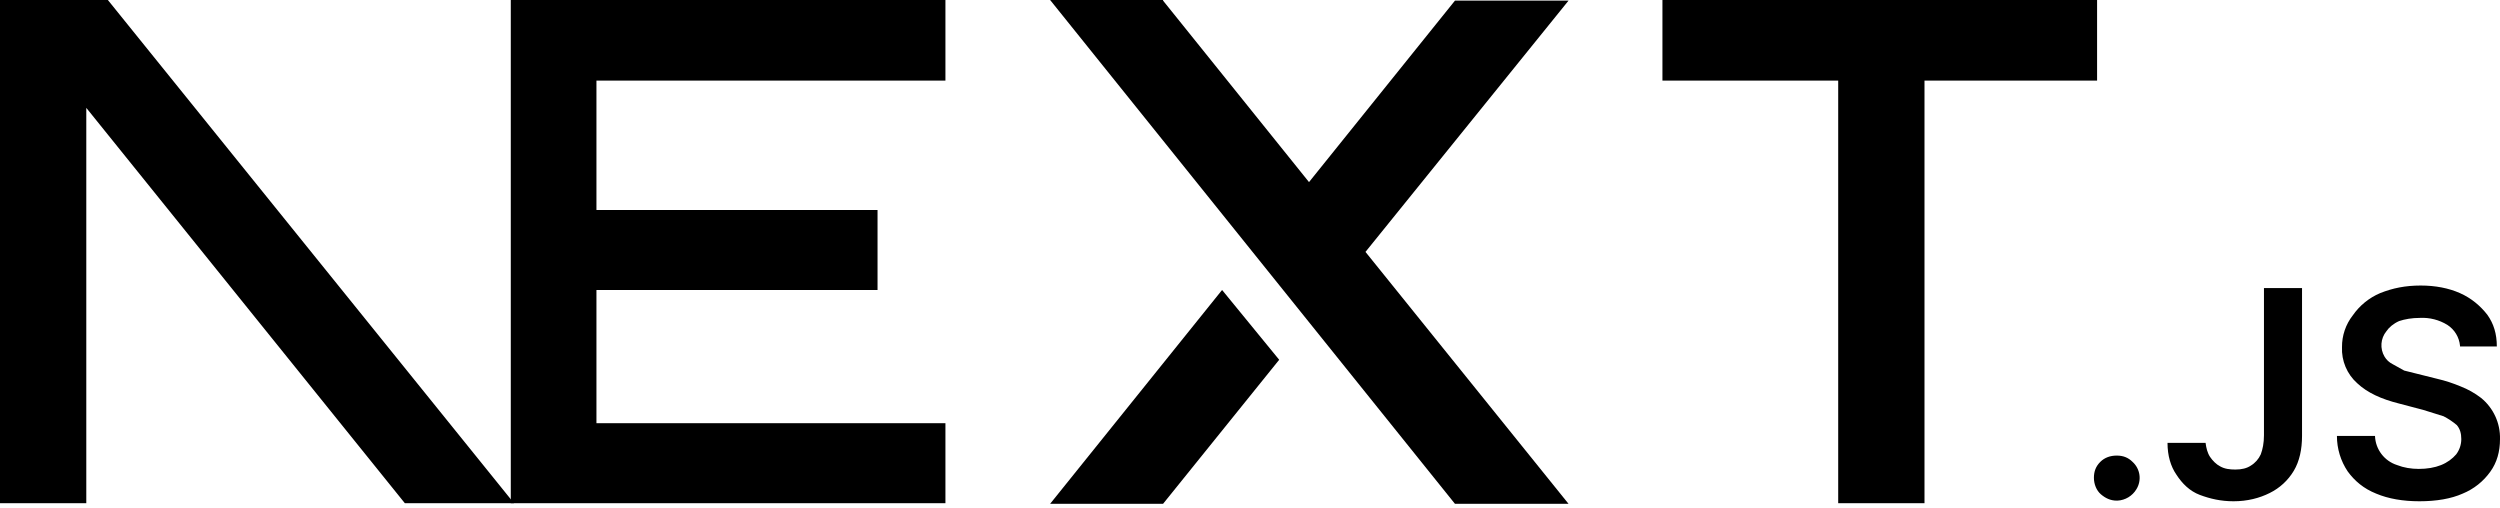
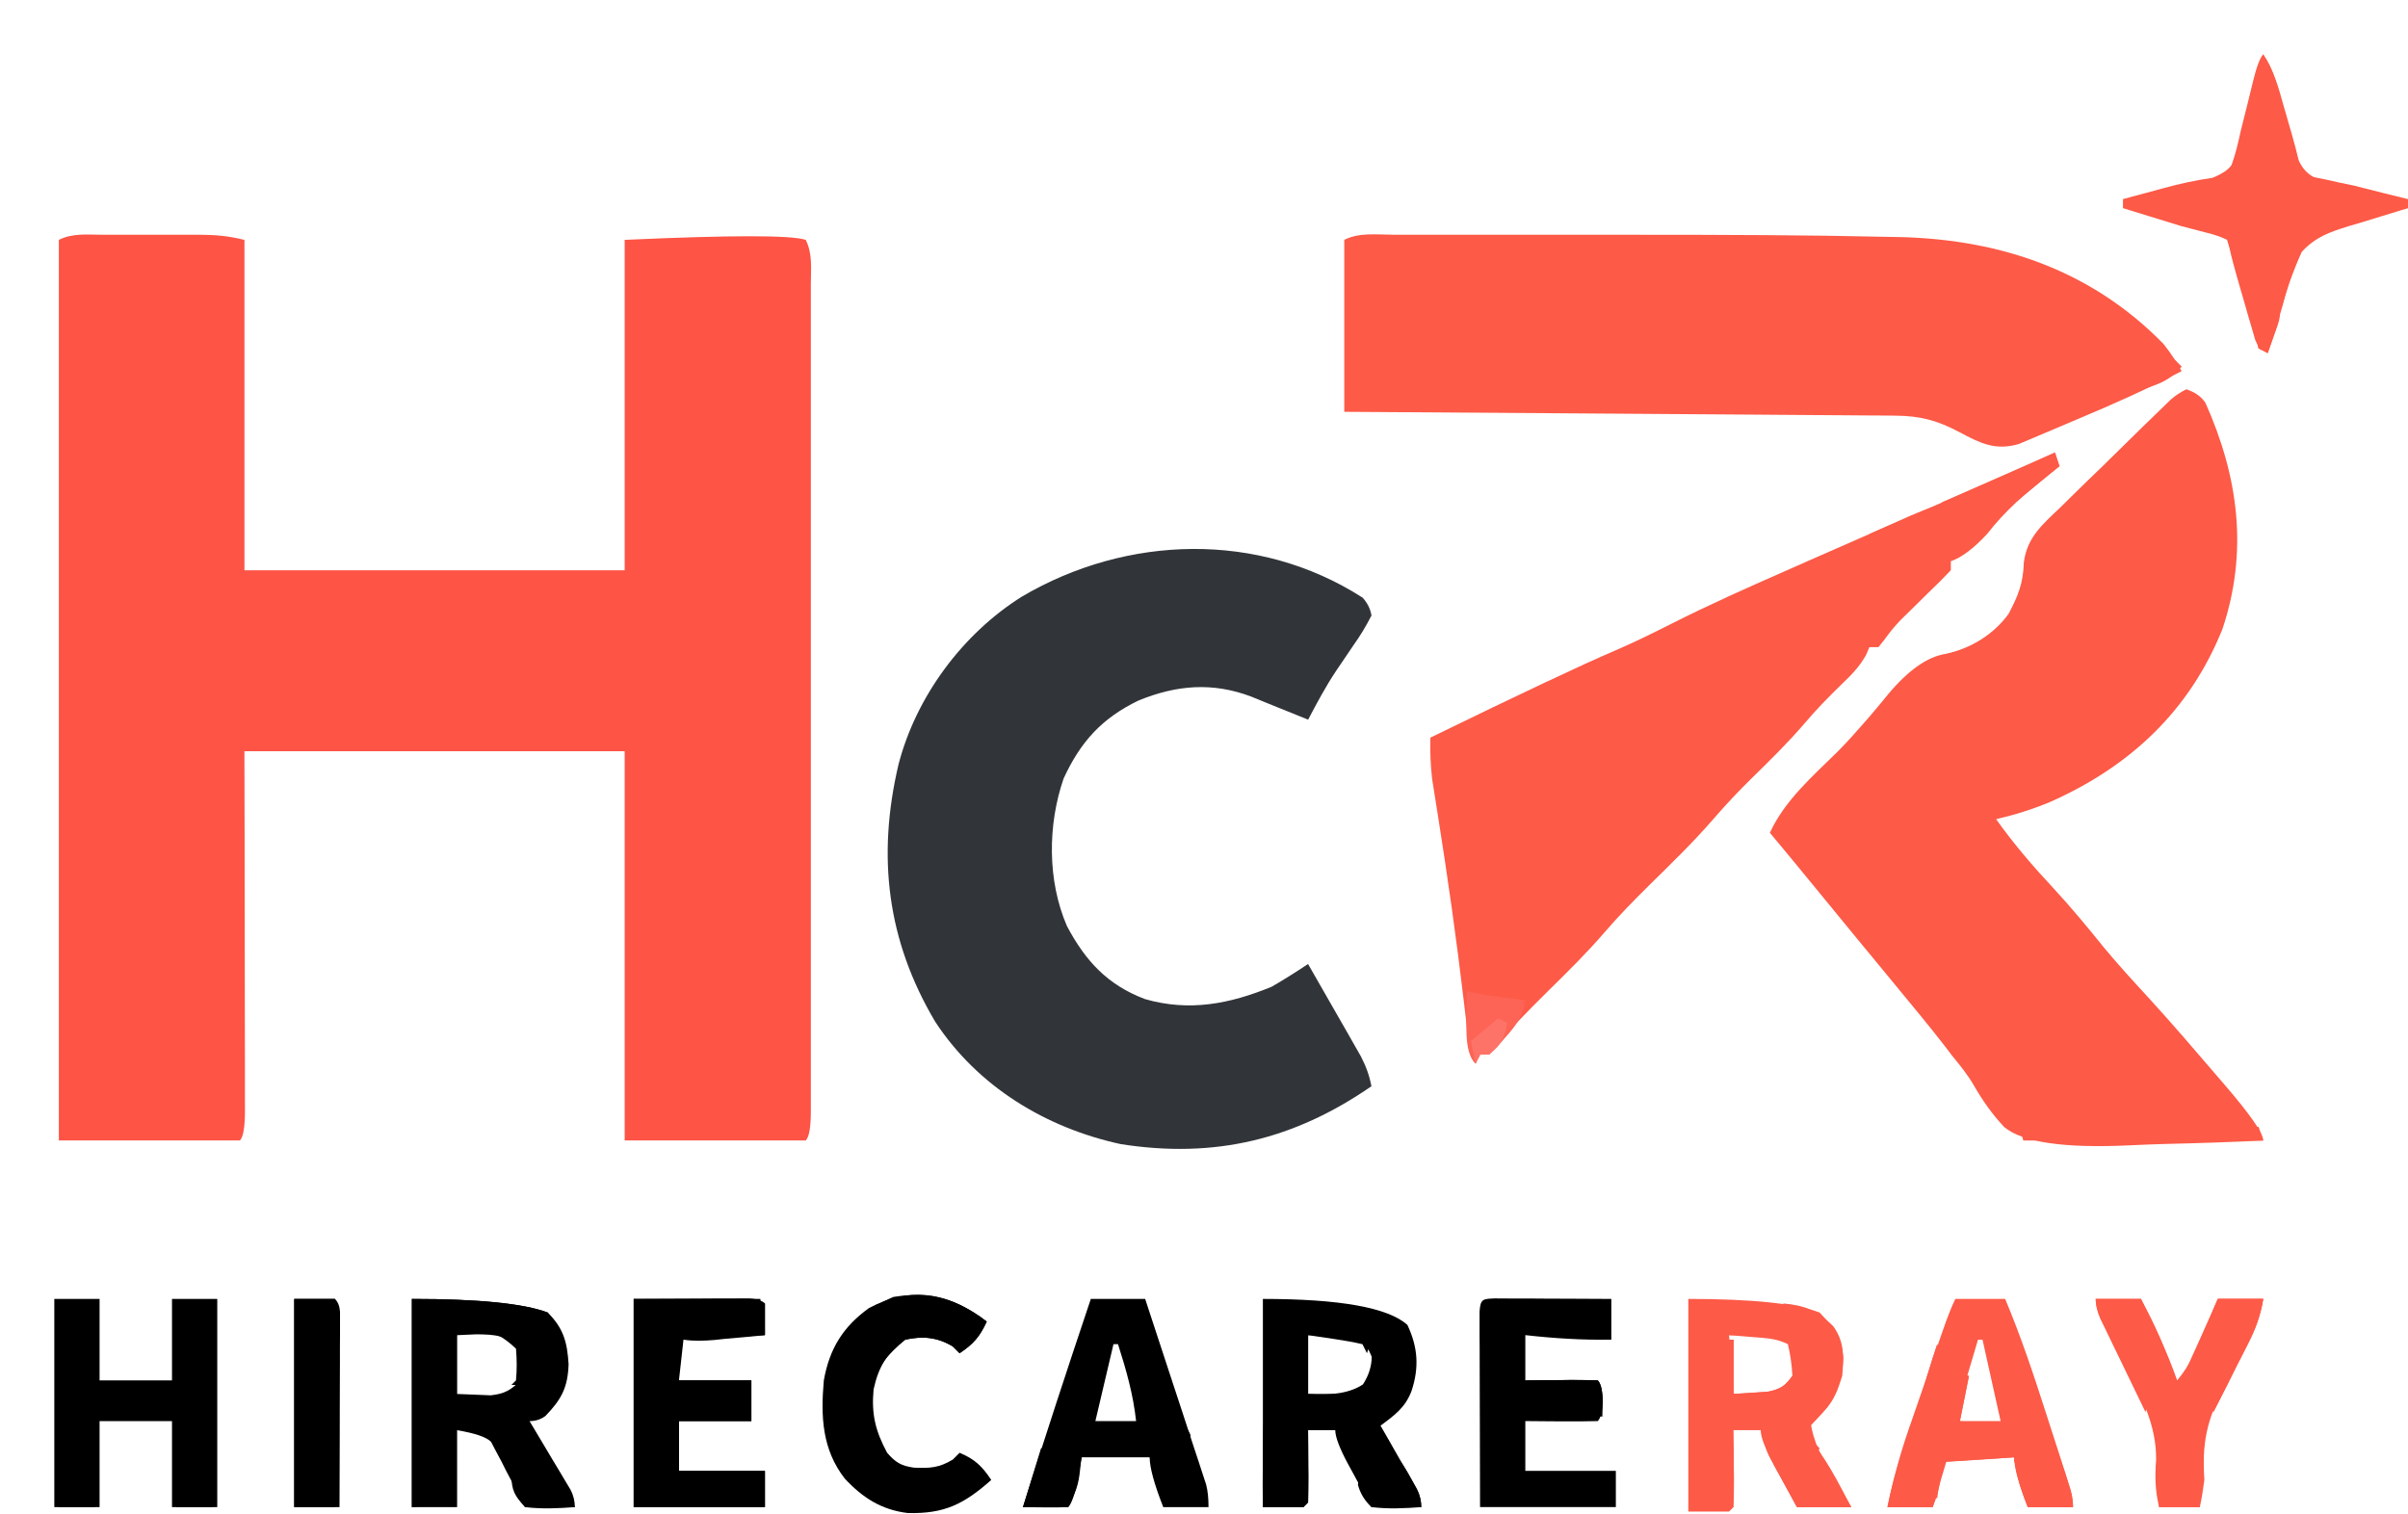
- <svg xmlns="http://www.w3.org/2000/svg" fill="none" viewBox="0 0 394 80">
-   <path fill="#000" d="M262 0h68.5v12.7h-27.2v66.6h-13.6V12.7H262V0ZM149 0v12.7H94v20.4h44.3v12.6H94v21h55v12.6H80.5V0h68.7zm34.3 0h-17.8l63.8 79.4h17.9l-32-39.7 32-39.6h-17.9l-23 28.6-23-28.6zm18.3 56.7-9-11-27.1 33.7h17.8l18.3-22.7z" />
-   <path fill="#000" d="M81 79.3 17 0H0v79.3h13.6V17l50.2 62.3H81Zm252.6-.4c-1 0-1.8-.4-2.5-1s-1.1-1.6-1.1-2.6.3-1.8 1-2.5 1.6-1 2.6-1 1.8.3 2.5 1a3.4 3.4 0 0 1 .6 4.3 3.7 3.7 0 0 1-3 1.8zm23.2-33.5h6v23.3c0 2.1-.4 4-1.3 5.5a9.1 9.1 0 0 1-3.8 3.5c-1.6.8-3.5 1.3-5.7 1.3-2 0-3.7-.4-5.3-1s-2.8-1.8-3.7-3.2c-.9-1.3-1.4-3-1.4-5h6c.1.8.3 1.6.7 2.2s1 1.2 1.6 1.5c.7.4 1.5.5 2.4.5 1 0 1.8-.2 2.4-.6a4 4 0 0 0 1.6-1.8c.3-.8.5-1.8.5-3V45.5zm30.9 9.1a4.4 4.4 0 0 0-2-3.3 7.5 7.5 0 0 0-4.3-1.1c-1.3 0-2.4.2-3.3.5-.9.4-1.6 1-2 1.6a3.5 3.5 0 0 0-.3 4c.3.5.7.9 1.3 1.2l1.8 1 2 .5 3.2.8c1.3.3 2.5.7 3.7 1.2a13 13 0 0 1 3.2 1.8 8.1 8.1 0 0 1 3 6.5c0 2-.5 3.7-1.5 5.1a10 10 0 0 1-4.4 3.5c-1.8.8-4.1 1.2-6.8 1.2-2.6 0-4.9-.4-6.8-1.2-2-.8-3.4-2-4.5-3.5a10 10 0 0 1-1.7-5.6h6a5 5 0 0 0 3.5 4.6c1 .4 2.2.6 3.4.6 1.3 0 2.5-.2 3.5-.6 1-.4 1.8-1 2.4-1.7a4 4 0 0 0 .8-2.4c0-.9-.2-1.6-.7-2.2a11 11 0 0 0-2.1-1.4l-3.2-1-3.8-1c-2.8-.7-5-1.7-6.6-3.2a7.2 7.2 0 0 1-2.4-5.7 8 8 0 0 1 1.7-5 10 10 0 0 1 4.3-3.5c2-.8 4-1.2 6.4-1.2 2.3 0 4.4.4 6.2 1.2 1.8.8 3.2 2 4.3 3.4 1 1.4 1.5 3 1.5 5h-5.8z" />
+ <svg xmlns="http://www.w3.org/2000/svg" id="_레이어_1" data-name="레이어_1" version="1.1" viewBox="0 0 532 334.32">
+   <defs>
+     <style>
+       .st0 {
+         fill: #fd5445;
+       }
+ 
+       .st1 {
+         fill: #959aa7;
+       }
+ 
+       .st2 {
+         fill: #fe7367;
+       }
+ 
+       .st3 {
+         fill: #313539;
+       }
+ 
+       .st4 {
+         fill: #fd5a47;
+       }
+ 
+       .st5 {
+         fill: #fd6455;
+       }
+     </style>
+   </defs>
+   <path class="st0" d="M22.71,51.87c.76,0,1.53,0,2.32,0,1.62,0,3.24,0,4.86,0,2.47,0,4.95,0,7.42,0,1.57,0,3.15,0,4.72,0,.74,0,1.48,0,2.24,0,3.49.02,6.32.28,9.74,1.14v73h84V53q35.2-1.6,40,0c1.54,3.08,1.14,6.3,1.13,9.67,0,.8,0,1.6,0,2.43,0,2.7,0,5.4,0,8.1,0,1.93,0,3.86,0,5.79,0,5.25,0,10.5,0,15.76,0,5.48,0,10.97,0,16.45,0,9.21,0,18.42,0,27.63,0,10.67,0,21.33,0,32,0,9.14,0,18.28,0,27.42,0,5.47,0,10.93,0,16.4,0,5.14,0,10.27,0,15.41,0,1.89,0,3.78,0,5.67,0,2.57,0,5.14,0,7.71,0,.76,0,1.52,0,2.3q-.02,5.14-1.13,6.25h-40v-86H54c.01,6.12.02,12.25.04,18.56,0,3.87,0,7.74.01,11.61,0,6.15.01,12.3.03,18.44.01,4.95.02,9.91.02,14.86,0,1.89,0,3.79.01,5.68,0,2.64,0,5.29,0,7.93,0,.79,0,1.58.01,2.4q-.01,5.4-1.12,6.52H13V53c3.08-1.54,6.33-1.14,9.71-1.13Z" />
+   <path class="st4" d="M483,86q3,1,4.28,3.08c7.26,16.28,9.47,32.74,3.72,49.92-7.29,18.14-20.51,30.42-38.12,38.22-3.87,1.61-7.81,2.84-11.88,3.78,3.9,5.48,8.18,10.45,12.76,15.36,3.85,4.16,7.43,8.5,10.99,12.91,3.18,3.85,6.55,7.51,9.93,11.19,5.31,5.79,10.4,11.77,15.52,17.73.51.59,1.02,1.19,1.55,1.8q8.26,9.64,8.26,12.01c-7.33.36-14.65.6-21.98.77-2.49.07-4.98.17-7.47.29q-21.82,1.04-27.8-4.07c-2.68-2.85-4.82-5.92-6.76-9.31-1.35-2.3-2.98-4.31-4.67-6.36-.54-.71-1.08-1.41-1.63-2.14-3.46-4.48-7.08-8.81-10.68-13.18-1.12-1.36-2.25-2.73-3.37-4.09-1.82-2.21-3.64-4.42-5.46-6.62-4.12-5-8.23-10.01-12.33-15.03-2.26-2.76-4.55-5.51-6.84-8.25,3.27-7.18,9.5-12.54,15.04-18.01,1.88-1.9,3.65-3.85,5.4-5.87.57-.65,1.13-1.3,1.72-1.97,1.36-1.59,2.69-3.19,4-4.81q6.69-7.97,12.73-8.89c5.5-1.18,10.51-4.26,13.82-8.79,2.1-3.94,3.27-6.81,3.39-11.34.68-5.61,4.2-8.53,8.15-12.29.73-.72,1.45-1.44,2.2-2.18,2.31-2.28,4.65-4.54,6.99-6.79,1.57-1.54,3.14-3.09,4.71-4.63,2.86-2.81,5.73-5.62,8.62-8.41.58-.56,1.16-1.12,1.75-1.7q1.49-1.32,3.49-2.32Z" />
+   <path class="st3" d="M301,132q1.65,1.8,2,4c-1.25,2.45-2.48,4.47-4.06,6.69-.85,1.24-1.69,2.49-2.53,3.74-.41.61-.83,1.21-1.25,1.84-2.29,3.44-4.23,7.08-6.15,10.74-2.52-1-5.03-2.01-7.54-3.04-.83-.34-1.67-.68-2.53-1.03-.84-.34-1.67-.68-2.54-1.04-8.52-3.2-16.41-2.56-24.8.85-8.09,3.88-12.84,9.08-16.61,17.25-3.55,10.28-3.61,22.6.74,32.64,4.1,7.7,8.95,12.98,17.23,16.11,9.78,2.82,18.72,1.09,28.03-2.75,2.73-1.58,5.38-3.26,8-5,2.15,3.75,4.3,7.5,6.44,11.25q.31.53,1.85,3.22c.58,1.02,1.17,2.05,1.77,3.11.54.94,1.08,1.89,1.63,2.86,1.14,2.24,1.84,4.12,2.31,6.57-17.05,11.77-34.59,16.04-55.36,12.79-16.61-3.6-31.62-12.73-41.01-27.04-10.68-18-12.88-36.56-8.12-56.83,3.9-15.04,14.14-28.88,27.3-37.13,23.14-13.61,52.24-14.48,75.19.22Z" />
+   <path class="st4" d="M307.68,51.87q.45,0,2.73,0c3.01,0,6.01,0,9.02,0,2.11,0,4.23,0,6.34,0,4.46,0,8.92,0,13.38,0,5.61,0,11.22,0,16.83,0q39.28-.04,58.14.41c2.02.05,4.04.08,6.06.11,22.19.63,42.07,7.5,57.81,23.61,1.55,1.96,2.77,3.82,4,6-7.47,3.9-15.11,7.31-22.87,10.56-1.31.55-2.61,1.1-3.91,1.66-1.91.82-3.82,1.63-5.74,2.43-1.13.48-2.25.95-3.41,1.44-5.19,1.54-8.53-.14-13.13-2.59-4.93-2.61-8.65-3.62-14.24-3.66-1.07,0-2.15-.02-3.25-.03-1.17,0-2.35-.01-3.56-.02-1.24,0-2.48-.02-3.76-.03-3.39-.03-6.79-.05-10.18-.07-3.55-.02-7.1-.05-10.65-.08-6.72-.05-13.44-.09-20.15-.14-7.65-.05-15.3-.1-22.95-.16-15.73-.11-31.47-.22-47.2-.32v-38c3.32-1.66,7.03-1.14,10.68-1.13Z" />
+   <path class="st4" d="M454,100c.33.99.66,1.98,1,3q-.37.29-2.23,1.76c-5.15,4.13-9.74,8.02-13.77,13.24q-4.52,4.84-8,6v2c-1.63,1.73-3.28,3.36-5,5-1.38,1.35-2.75,2.7-4.12,4.06-.66.65-1.33,1.3-2.01,1.97q-1.87,1.96-3.48,4.21c-.46.58-.91,1.16-1.38,1.75h-2c-.24.57-.49,1.14-.74,1.73-1.49,2.67-3.24,4.4-5.45,6.52-2.82,2.75-5.52,5.5-8.06,8.5-3.72,4.35-7.78,8.33-11.87,12.33-2.88,2.84-5.62,5.73-8.26,8.79-4.49,5.2-9.41,9.96-14.31,14.77-3.39,3.36-6.7,6.73-9.81,10.35-3.82,4.44-7.96,8.53-12.13,12.63q-8.19,8.05-11.27,11.9c-.69.82-1.39,1.63-2.1,2.48h-2l-1,2c-1.79-1.79-1.51-4.51-1.8-6.94q-.08-.64-.46-3.86c-.08-.68-.16-1.37-.24-2.08-1.67-14.21-3.67-28.36-5.92-42.49-.11-.67-.21-1.34-.32-2.03-.28-1.8-.57-3.61-.86-5.41-.38-3.11-.47-6.08-.4-9.2q29.97-14.61,40.84-19.25c4.28-1.85,8.44-3.89,12.6-6,8.06-4.07,16.29-7.74,24.56-11.38,1.57-.7,3.15-1.39,4.72-2.09,11.46-5.07,22.96-10.08,34.47-15.03,6.97-3,13.91-6.08,20.81-9.25Z" />
+   <path d="M91,287q22,0,30,3c3.53,3.53,4.32,6.59,4.62,11.44-.17,5.13-1.59,7.78-5.12,11.42q-1.51,1.14-3.51,1.14c.3.5.61,1.01.92,1.53,1.37,2.28,2.72,4.56,4.08,6.85q.24.4,1.45,2.41c.45.76.9,1.52,1.37,2.3.42.7.84,1.4,1.27,2.13q.92,1.79.92,3.79h-11c-.58-1.14-1.16-2.29-1.76-3.46-.79-1.49-1.58-2.98-2.37-4.47-.38-.75-.76-1.51-1.15-2.29q-.19-.36-1.17-2.18c-.35-.67-.69-1.33-1.05-2.02q-1.51-1.58-7.51-2.58v17h-10v-46ZM101,295v13c1.57.06,3.14.12,4.75.19.88.03,1.76.07,2.67.11,3.09-.35,4.39-1.11,6.58-3.29q.56-3.5,0-7c-3.01-3.01-5.74-3.16-9.81-3.19-1.38.06-2.76.12-4.19.19Z" />
+   <path class="st4" d="M373,287q21,0,29,3c3.14,3.3,4.89,5.62,5.25,10.19-.34,5.18-1.47,9.24-5.44,12.75-.6.35-1.2.7-1.81,1.06.58,4.79,2.64,8.25,5.06,12.31.38.65.75,1.29,1.14,1.96.93,1.58,1.86,3.16,2.79,4.73h-12c-1.34-2.46-2.67-4.91-4-7.38-.38-.7-.76-1.4-1.16-2.12q-2.84-5.28-2.84-7.51h-6c.01,1.22.02,2.43.04,3.68,0,1.58.02,3.17.03,4.75,0,.8.02,1.6.03,2.43,0,2.04-.04,4.09-.09,6.13q-.16.17-1,1h-9v-47ZM382,295c.33,4.29.66,8.58,1,13q9.17.48,12.69-1.56c1.89-3.51,1.36-5.67.31-9.44-3.42-2.28-4.68-2.22-8.69-2.12-1.75.04-3.51.08-5.31.12Z" />
+   <path d="M279,287q25.57,0,31.94,5.75c2.33,4.93,2.61,9.39.94,14.5-1.36,3.71-3.75,5.43-6.88,7.75.65,1.13,1.3,2.26,1.97,3.43.84,1.48,1.69,2.96,2.53,4.45.43.75.86,1.49,1.3,2.26.41.72.81,1.43,1.23,2.17.38.66.75,1.32,1.14,2q.83,1.7.83,3.7h-11c-1.34-2.46-2.67-4.91-4-7.38-.38-.7-.76-1.4-1.16-2.12q-2.84-5.28-2.84-7.51h-6c.01,1.14.02,2.29.04,3.46,0,1.49.02,2.98.03,4.47,0,.75.02,1.51.03,2.29,0,1.93-.04,3.85-.09,5.78q-.16.17-1,1h-9v-46ZM289,295v13q8.11.61,12.12-2.12,1.88-2.88,1.94-6.06-1.06-2.81-2.83-3.98c-3.75-1.4-7.26-.95-11.23-.83Z" />
+   <path d="M12,287h10v18h16v-18h10v46h-10v-19h-16v19h-10v-46Z" />
+   <path class="st4" d="M500,12c2.39,3.58,3.35,7.22,4.5,11.31.63,2.22,1.27,4.44,1.92,6.65.52,1.81.98,3.64,1.43,5.47q1.15,2.56,3.33,3.7c.89.18,1.78.36,2.7.55.97.22,1.95.43,2.95.66,1.05.22,2.1.43,3.18.66,2.23.55,4.46,1.12,6.69,1.69,1.77.44,3.54.88,5.31,1.31v2c-.62.18-1.23.36-1.86.55-2.8.84-5.59,1.71-8.39,2.58-.97.28-1.94.57-2.93.86-4.29,1.36-7.16,2.32-10.29,5.64-1.97,4.33-3.44,8.69-4.78,13.25-.27.88-.54,1.76-.81,2.66-.65,2.15-1.3,4.3-1.94,6.46q-2-1-2.76-2.89c-.23-.81-.47-1.61-.71-2.45q-.13-.44-.79-2.67c-.26-.93-.53-1.85-.8-2.81-.27-.92-.54-1.83-.81-2.78q-2.02-6.91-2.59-9.65c-.18-.58-.35-1.16-.53-1.76q-1.83-.91-4.25-1.5c-.89-.23-1.78-.47-2.7-.71-1.01-.26-2.02-.52-3.05-.79-2.38-.72-4.75-1.45-7.12-2.19-1.12-.34-2.23-.69-3.38-1.04q-.41-.13-2.49-.77v-2c1.64-.44,3.29-.88,4.93-1.32,1.38-.37,2.77-.75,4.15-1.13,3.55-.97,7.03-1.73,10.67-2.24q3.25-1.31,4.25-2.87c.89-2.46,1.45-4.88,2-7.44.52-2.1,1.05-4.2,1.58-6.3.36-1.46.72-2.92,1.07-4.38q1.25-5.22,2.36-6.32Z" />
+   <path d="M241,287h12c2,6.07,3.99,12.14,5.98,18.21.68,2.07,1.36,4.13,2.04,6.2.98,2.96,1.95,5.93,2.92,8.9.31.93.61,1.85.93,2.8.28.86.56,1.72.85,2.61.25.76.5,1.51.75,2.29q.53,1.99.53,4.99h-10q-3-7.62-3-11h-15c-.31,1.63-.62,3.26-.94,4.94q-.94,4.94-2.06,6.06c-1.69.07-3.38.08-5.06.06-.92,0-1.84-.02-2.79-.03-.71-.01-1.42-.02-2.15-.04,4.84-15.39,9.86-30.71,15-46ZM246,297c-1.32,5.61-2.64,11.22-4,17h9c-.64-5.91-2.19-11.34-4-17h-1Z" />
+   <path class="st4" d="M432,287h11c3.47,8.25,6.27,16.66,9,25.17.76,2.35,1.52,4.7,2.28,7.06.48,1.5.97,2.99,1.45,4.49.23.7.46,1.4.69,2.13q1.57,4.92,1.57,7.15h-10q-3-7.62-3-11c-4.95.33-9.9.66-15,1-.99,3.3-1.98,6.6-3,10h-10c1.25-5.99,2.77-11.69,4.79-17.46.26-.76.52-1.52.79-2.3.55-1.59,1.1-3.17,1.65-4.76.85-2.43,1.68-4.87,2.52-7.3.53-1.55,1.07-3.1,1.6-4.64.25-.73.5-1.45.76-2.2q1.77-5.1,2.89-7.33ZM437,296c-.67,2.25-1.34,4.5-2,6.75-.37,1.25-.74,2.51-1.12,3.8q-.88,3.45-.88,7.45h9c-.29-1.3-.58-2.6-.88-3.94-1.04-4.69-2.08-9.38-3.12-14.06h-1Z" />
+   <path d="M330.68,286.89c1.17,0,2.34.01,3.54.02,1.26,0,2.52,0,3.82,0,1.34,0,2.68.02,4.02.03,1.34,0,2.69,0,4.03.01,3.3.01,6.6.03,9.9.05v9c-6.43.1-12.61-.28-19-1v10c1.14-.01,2.29-.02,3.46-.04,1.49,0,2.98-.02,4.47-.03.75,0,1.51-.02,2.29-.03,1.93,0,3.85.04,5.78.09q1,1,1.12,4.5-.12,3.5-1.12,4.5c-2.7.07-5.37.09-8.06.06-.76,0-1.52,0-2.3-.01-1.88-.01-3.76-.03-5.64-.05v11h20v8h-30c-.02-6.39-.04-12.78-.05-19.17,0-2.18-.01-4.35-.02-6.53-.01-3.12-.02-6.24-.02-9.36,0-.98-.01-1.96-.02-2.97,0-.9,0-1.8,0-2.73,0-.8,0-1.59,0-2.42.2-2.99.79-2.81,3.8-2.94Z" />
+   <path d="M140,287c4.6-.02,9.2-.04,13.94-.06,1.45,0,2.91-.02,4.4-.03,1.13,0,2.27,0,3.44,0q.58,0,3.54-.02,2.68.11,3.68,1.11v7c-5.94.33-11.88.66-18,1-.33,2.97-.66,5.94-1,9h16v9h-16v11h19v8h-29v-46Z" />
+   <path d="M216.57,290.94c.47.35.95.7,1.43,1.06-1.53,3.33-2.93,4.96-6,7l-1.5-1.5c-3.46-2.07-6.62-2.32-10.5-1.5-4.14,3.06-5.9,6-7,11-.5,5.46.4,9.17,3,14,1.87,2.15,3.08,2.87,5.89,3.28,3.51.16,5.54.06,8.61-1.78.49-.5.99-.99,1.5-1.5,3.37,1.39,4.99,2.98,7,6-6,5.3-10.28,7.51-18.44,7.31-5.83-.7-9.98-3.38-13.93-7.62-5.03-6.47-5.32-13.78-4.62-21.69,1.22-6.96,4.24-11.87,10-16,8.78-4.65,16.57-3.56,24.57,1.94Z" />
+   <path class="st4" d="M463,287h10c3.06,5.9,5.79,11.73,8,18,2.87-3.41,4.51-7.17,6.19-11.25.27-.65.55-1.3.83-1.97.67-1.59,1.33-3.19,1.99-4.78h10c-.6,3.93-1.82,6.87-3.72,10.35-.54,1.02-1.08,2.03-1.63,3.08-1.13,2.11-2.27,4.22-3.43,6.31-3.74,7.15-4.76,12.27-4.22,20.25-.27,2.01-.57,4.02-1,6h-9c-.88-3.66-.94-6.69-.66-10.43.07-7.87-3.25-13.88-6.84-20.7-1.23-2.39-2.44-4.8-3.66-7.2q-.27-.52-1.65-3.16-1.19-2.52-1.19-4.52Z" />
+   <path d="M65,287h9q1,1,1.12,2.83,0,.4,0,2.42c0,.9,0,1.8,0,2.73,0,.98-.01,1.96-.02,2.97,0,1,0,1.99,0,3.02,0,3.2-.02,6.4-.03,9.6,0,2.16,0,4.33-.01,6.49-.01,5.32-.03,10.63-.05,15.95h-10v-46Z" />
+   <path d="M289.81,292.69c.72.1,1.44.21,2.19.31-1.32.33-2.64.66-4,1v15h10c-.66.66-1.32,1.32-2,2q-.62,2.12-1,4h-7v18h-9c-.19-13.02.39-26,1-39,.66,1.32,1.32,2.64,2,4,.72-.82,1.44-1.65,2.19-2.5q2.81-2.5,5.62-2.81Z" />
+   <path class="st4" d="M394,288c4.87.45,7.49,1.58,11,5,2.53,3.49,2.36,6.79,2,11-1.82,5.86-4.2,8.48-9,12q-.05-.39-.31-2.38-.69-2.62-3.69-4.62c-4.01-.27-7.97-.09-12,0v-13h1v12q.79-.05,4.81-.31c.89-.06,1.79-.12,2.71-.18,2.83-.58,3.84-1.14,5.48-3.51q-.19-3.62-1-7c-2.57-1.28-4.77-1.33-7.62-1.56q-.5-.04-3.04-.25c-.77-.06-1.54-.12-2.34-.18v-1l9-1c.33-.99.66-1.98,1-3h2v-2Z" />
+   <path d="M140,287h28v1h-27v44q1.15-.17,7-1l1-4h18c.33,1.65.66,3.3,1,5v-6h-19v-13h16v-7h-16v-11h1v10h16v9h-16v11h19v8h-29v-46Z" />
+   <path d="M216.57,290.94c.47.35.95.7,1.43,1.06-1.53,3.33-2.93,4.96-6,7l-1.5-1.5c-3.45-2.07-6.63-2.35-10.5-1.5q-2.88,2.38-5,5l-2,2c-.33-1.98-.66-3.96-1-6h-3c-.66.66-1.32,1.32-2,2l-2-1c2.52-5.67,6.72-9.03,12.38-11.44,7.64-1.19,12.82,0,19.19,4.38Z" />
+   <path d="M13,288h8v17h-1v-16h-6c.33,6.27.66,12.54,1,19,1.65.33,3.3.66,5,1l3,1v2h15v1h-17v20h-8v-45Z" />
+   <path d="M236,312c1.69.61,3.35,1.28,5,2,1.93.28,3.87.48,5.81.62q.49.04,2.96.23c.74.05,1.47.1,2.23.15-.66,1.32-1.32,2.64-2,4h-2v2h-9c-.12,1.24-.25,2.48-.38,3.75-.35,3.46-.97,4.94-2.62,8.25h-10c1.32-4.29,2.64-8.58,4-13h2q.05-.47.31-2.88.69-3.12,3.69-5.12Z" />
+   <path class="st4" d="M425,310h7v5h2c-.33.99-.66,1.98-1,3h-4c.02.58.05,1.16.07,1.76.11,4.86-.2,8.67-2.07,13.24h-10c1.58-8.18,4.2-15.58,8-23Z" />
+   <path d="M91,287q22,0,30,3,1.5,2.19,2,4c-1.65,1.69-3.31,3.35-5,5h-1c-.33,2.31-.66,4.62-1,7h-3l1-1q.31-3.38,0-7-2-1.94-4-3l1-1c-3.3-.66-6.6-1.32-10-2,.33-.99.66-1.98,1-3-3.3-.33-6.6-.66-10-1v45h-1v-46Z" />
+   <path class="st4" d="M490,287h10c-.59,3.66-1.61,6.57-3.29,9.86-.45.89-.9,1.77-1.36,2.69-.47.91-.94,1.82-1.42,2.76-.47.93-.94,1.86-1.43,2.82-1.16,2.29-2.33,4.58-3.51,6.87q-1.12-3.75,0-6h-6v2l-2-1c.31-.69.63-1.38.95-2.09,2.71-5.96,5.4-11.92,8.05-17.91Z" />
+   <path d="M141,288h27v1h-26c.33,10.89.66,21.78,1,33,.99-.99,1.98-1.98,3-3h2v-6h1v13h19v6h-10v-1h9v-4q-2.81.17-17,1v4h-9v-44Z" />
+   <path class="st4" d="M450,313h2c1,2.96,2,5.92,3,8.88.29.84.57,1.68.87,2.55.27.81.54,1.61.82,2.44.25.74.5,1.49.76,2.25q.55,1.88.55,3.88h-10q-3-7.5-3-12h-6c.56-.27,1.11-.54,1.69-.81q2.31-1.19,4.94-2.81,2.38-1.38,4.38-1.38v-3Z" />
+   <path class="st4" d="M463,287h10c2.94,5.58,5.53,10.85,7,17-2.31-.33-4.62-.66-7-1,.35.74.7,1.49,1.06,2.25,1.01,2.96.82,3.87-.06,6.75-1.84-3.79-3.67-7.58-5.5-11.38-.52-1.08-1.05-2.16-1.59-3.27q-.25-.52-1.5-3.12-.23-.48-1.4-2.89-1.01-2.34-1.01-4.34Z" />
+   <path class="st4" d="M428,297q1.12,3.75,0,6c2.31.33,4.62.66,7,1-.66,3.3-1.32,6.6-2,10,2.97.33,5.94.66,9,1v2l6-1-5,4,2,2c-5.28.33-10.56.66-16,1v-5c.64-.12,1.28-.25,1.94-.38.68-.21,1.36-.41,2.06-.62l1-2h-2v-5c-4.16.46-6.21.88-9,4q3.08-11.52,5-17Z" />
+   <path d="M65,287h9v2h-7v42h6v-39h1v41h-9v-46Z" />
+   <path d="M39,288h8v45h-8v-15h7v-29h-7v-1Z" />
+   <path class="st4" d="M399,317c4.3,4.8,7,10.34,10,16h-12c-1.17-2.12-2.34-4.25-3.5-6.38-.33-.6-.67-1.21-1.01-1.83q-2.49-4.57-2.49-6.8c2.64.33,5.28.66,8,1l1-2Z" />
+   <path d="M337,326q1.97-.34,4.35-.29c.85,0,1.7.02,2.58.03.89.03,1.78.05,2.7.08q.45,0,2.72.04c2.22.04,4.44.08,6.66.15v6h-28v-1c1.11-.27,2.23-.54,3.38-.81q3.62-1.19,5.62-4.19Z" />
+   <path class="st4" d="M446,248c.93.16,1.87.33,2.83.49,4.97.71,9.91.63,14.92.6,1.01,0,2.02,0,3.06,0,3.21,0,6.42-.02,9.63-.03,2.18,0,4.37,0,6.55-.01,5.34-.01,10.67-.03,16.01-.05q.17.5,1,3h-53l-1-4Z" />
+   <path class="st5" d="M324,219q.33.07,2,.44c3.66.69,7.31,1.12,11,1.56-.59,3.61-2.03,5.54-4.44,8.25-.62.71-1.23,1.41-1.87,2.14q-1.69,1.61-3.69,1.61c-.33.66-.66,1.32-1,2-2.36-2.36-1.97-7.06-2.06-10.24,0-1.92.03-3.84.06-5.76Z" />
+   <path d="M306,319c2.5,2.28,4.07,4.61,5.69,7.56.44.79.87,1.57,1.32,2.38q.99,2.06.99,4.06c-3.71.28-7.3.44-11,0q-2.31-2.19-3-5,.56-2.75,2-5,2.12-.81,4-1v-3Z" />
+   <path class="st4" d="M382,296h1v12c1.59-.1,3.18-.21,4.81-.31.89-.06,1.79-.12,2.71-.18,2.83-.58,3.77-1.23,5.48-3.51q.69-2.69,1-5h1v5h8c-.32,5.26-3.39,8.44-7,12h-1q-.05-.39-.31-2.38-.69-2.62-3.69-4.62c-4.01-.27-7.97-.09-12,0v-13Z" />
+   <path d="M169,288v7c-2.92.3-5.83.57-8.75.81-.82.09-1.65.18-2.5.27-2.35.18-4.42.28-6.75-.08q-2.41-2.44-4-5-2.75-.81-5-1v-1c4.31-.17,8.62-.33,12.94-.5,1.23-.05,2.46-.1,3.73-.14q.58-.02,3.54-.14c1.08-.04,2.17-.08,3.28-.13q2.5-.09,3.5-.09Z" />
+   <path class="st4" d="M454,100c.33.99.66,1.98,1,3-1.75,1.44-3.5,2.88-5.25,4.31-.97.8-1.95,1.6-2.95,2.43-2.23,1.81-4.48,3.56-6.8,5.26q-3.88-1.75-5-4h-3l-1,2-2-2c8.25-3.63,16.5-7.26,25-11Z" />
+   <path class="st4" d="M505,57h2c-1.7,7.13-3.58,14.08-6,21-.66-.33-1.32-.66-2-1-.8-2.69-1.5-5.33-2.12-8.06-.18-.76-.36-1.52-.55-2.3-.45-1.88-.89-3.76-1.32-5.64h10v-4Z" />
+   <path class="st4" d="M425,310h7v5h2c-.33.99-.66,1.98-1,3h-4v5c-1.67.04-3.33.04-5,0q-1-1-1.19-4.81c.03-3.22.36-5.44,2.19-8.19Z" />
+   <path d="M117,322q3,1,5,3c.49.43.99.87,1.5,1.31,1.83,2.06,2.53,4.13,3.5,6.69-3.71.28-7.3.45-11,0-2.26-2.46-3-3.68-3-7h2l2-4Z" />
+   <path d="M328,288h27v6h-17c1.32-1.32,2.64-2.64,4-4q-2.31-.16-14-1v-1Z" />
+   <path class="st4" d="M394,308l1,2c.99.33,1.98.66,3,1,.33,2.64.66,5.28,1,8q-3.44-.81-7-2c-.33-.99-.66-1.98-1-3-2-.68-4-1.35-6-2-.66-.99-1.32-1.98-2-3q1.81-.17,11-1Z" />
+   <path class="st4" d="M500,12c2.21,3.31,2.78,5.82,3.62,9.69.26,1.18.52,2.36.79,3.57.19.9.39,1.81.59,2.74-1.11-.02-2.23-.04-3.38-.06q-3.62.06-5.62,1.06c.55-6.05,1.9-11.31,4-17Z" />
+   <path d="M188,295q1.94.5,4,2c.76,2.73.86,5.13,1,8l-1,1c-.37,2.33-.7,4.66-1,7h-1v-6q-.99-.16-6-1c.33-2.64.66-5.28,1-8,.99-.33,1.98-.66,3-1v-2Z" />
+   <path d="M259,312c1.71,1.63,2.93,2.87,4,5,.04,2.33.04,4.67,0,7q-2.81.69-6,1-1.69-1.38-3-3c-.99-.33-1.98-.66-3-1v-2q5.75-3,8-3v-4Z" />
+   <path class="st4" d="M428,297q1.12,3.75,0,6c2.31.33,4.62.66,7,1-.66,3.3-1.32,6.6-2,10-.33-1.32-.66-2.64-1-4-4.16.46-6.21.88-9,4q3.08-11.52,5-17Z" />
+   <path d="M337,305c2.65-.03,5.29-.05,7.94-.06.75,0,1.51-.02,2.29-.03,1.93,0,3.85.04,5.78.09q1,1,1.06,4.56c-.02,1.13-.04,2.27-.06,3.44-4.29-.33-8.58-.66-13-1,1.65-1.65,3.3-3.3,5-5-2.97-.33-5.94-.66-9-1v-1Z" />
+   <path class="st4" d="M374,289h6c2.23,4.33,1.92,7.28,1,12-1.98-.66-3.96-1.32-6-2-.33-3.3-.66-6.6-1-10Z" />
+   <path class="st4" d="M402,294c.33.99.66,1.98,1,3,.66-.33,1.32-.66,2-1,.33,2.64.66,5.28,1,8h-8c-.23-2.02-.46-4.04-.68-6.05q-.32-1.95-1.32-3.95,3.75-1.12,6,0Z" />
+   <path class="st4" d="M382,323v9h-8v-8c2.76-.6,5.16-1,8-1Z" />
+   <path class="st4" d="M473,302q5.6.6,8,3c.4,1.99.74,3.99,1,6q-2.38,1.06-5,2-2-1-2.85-3.07c-.26-.82-.51-1.65-.77-2.5-.26-.83-.52-1.65-.79-2.5-.19-.64-.39-1.28-.59-1.93l1-1Z" />
+   <path class="st4" d="M448.12,316.88c.95.04,1.9.08,2.88.12v2h2c.33,1.65.66,3.3,1,5q-2.81.62-6,1c-.99-.66-1.98-1.32-3-2v-2h-6c.62-.29,1.24-.58,1.88-.88q6.05-3.2,7.25-3.25Z" />
+   <path d="M280,322l1,2c1.98-.66,3.96-1.32,6-2v10h-7v-10Z" />
+   <path class="st4" d="M490,287h10q-.75,4.75-3,7c-.66-.33-1.32-.66-2-1v-2c-.99.33-1.98.66-3,1l1,2c-1.98.33-3.96.66-6,1q1.88-5.75,3-8Z" />
+   <path class="st4" d="M478,320h7v7c-2.64.66-5.28,1.32-8,2,.33-2.97.66-5.94,1-9Z" />
+   <path class="st4" d="M445,298c.33.99.66,1.98,1,3h2v6c-3.01.93-3.87,1.04-7,0-.33-2.31-.66-4.62-1-7h5v-2Z" />
+   <path d="M299,293q2.44,1.5,4,3c-.33.99-.66,1.98-1,3l-1-2q-2.72-.63-6.06-1.12c-1.96-.29-3.92-.58-5.94-.88v13h9v1h-10v-15c3.95-.99,6.95-1.29,11-1Z" />
+   <path class="st4" d="M399,317l3,3c-.33.66-.66,1.32-1,2-.99-.33-1.98-.66-3-1v3q-.33.16-2,1c.33.66.66,1.32,1,2-.66.66-1.32,1.32-2,2-.84-1.46-1.67-2.91-2.5-4.38q-.23-.41-1.41-2.46t-1.09-4.16c2.64.33,5.28.66,8,1l1-2Z" />
+   <path class="st4" d="M486,328v5h-9v-4c3.35-2.11,5.22-2.05,9-1Z" />
+   <path class="st4" d="M427,112l2,1q-3.75,4.88-6,6h-6l-2,1c-.66-.66-1.32-1.32-2-2,2.29-1.03,4.58-2.05,6.88-3.06.65-.29,1.3-.59,1.97-.89,1.69-.74,3.42-1.4,5.15-2.04Z" />
+   <path class="st4" d="M491,291q.99.17,6,1v2h-2c-.33.99-.66,1.98-1,3l-1,2h-5c-.33-1.32-.66-2.64-1-4h2c.33-.99.66-1.98,1-3v2c.66-.33,1.32-.66,2-1l-1-2Z" />
+   <path class="st4" d="M423,314c.33.99.66,1.98,1,3,3.3-.33,6.6-.66,10-1-.33.66-.66,1.32-1,2h-4v5c-1.67.04-3.33.04-5,0q-1-1-1.1-2.85c.03-2.05.07-4.1.1-6.15Z" />
+   <path class="st4" d="M422,315h1c.33,2.31.66,4.62,1,7,1.65.33,3.3.66,5,1-.33,2.64-.66,5.28-1,8h-1v-5q-5.75-1.12-8,0c.99-3.63,1.98-7.26,3-11Z" />
+   <path class="st4" d="M503,66c1.16,3.48.77,4.34-.44,7.69-.29.81-.57,1.62-.87,2.45-.23.61-.46,1.23-.69,1.86-.66-.33-1.32-.66-2-1q-.63-2.29-1.12-5.06c-.17-.92-.34-1.84-.51-2.79-.12-.71-.24-1.42-.37-2.15.33.66.66,1.32,1,2h2v-2c.99-.33,1.98-.66,3-1Z" />
+   <path class="st4" d="M497,294c-1.35,4.36-3.05,8.31-5.12,12.38-.54,1.06-1.08,2.12-1.63,3.21-.41.8-.82,1.59-1.24,2.41-.88-2.47-1.13-3.64-.22-6.14.38-.7.77-1.39,1.16-2.11.38-.71.76-1.41,1.15-2.14.3-.53.6-1.06.91-1.61-.99-.33-1.98-.66-3-1,.99-.66,1.98-1.32,3-2q.26-.27,1.56-1.62t3.44-1.38Z" />
+   <path d="M353,289l1,4h-14c.66-.99,1.32-1.98,2-3q2.6-.51,5.62-.69.5-.03,3.04-.2c.77-.04,1.54-.07,2.34-.11Z" />
+   <path class="st4" d="M478,77l4,4c-2.32,2.68-4.32,3.66-7.69,4.69q-.4.13-2.45.76c-.61.18-1.23.36-1.86.55l-1-3q4.43-2.09,7.31-1.62c.56.21,1.11.41,1.69.62-.19-.62-.37-1.24-.56-1.88q-.44-2.12.56-4.12Z" />
+   <path d="M338,307h8c-1.32,1.32-2.64,2.64-4,4,3.63.33,7.26.66,11,1v1h-17c.99-1.32,1.98-2.64,3-4l-1-2Z" />
+   <path class="st2" d="M331,225l2,1c-.56,3.24-1.41,4.93-4,7h-2l-1,2c-.33-1.65-.66-3.3-1-5,1.98-1.65,3.96-3.3,6-5Z" />
+   <path class="st1" d="M0,0" />
+   <path class="st1" d="M0,0" />
+   <path class="st1" d="M0,0" />
+   <path class="st1" d="M0,0" />
</svg>
